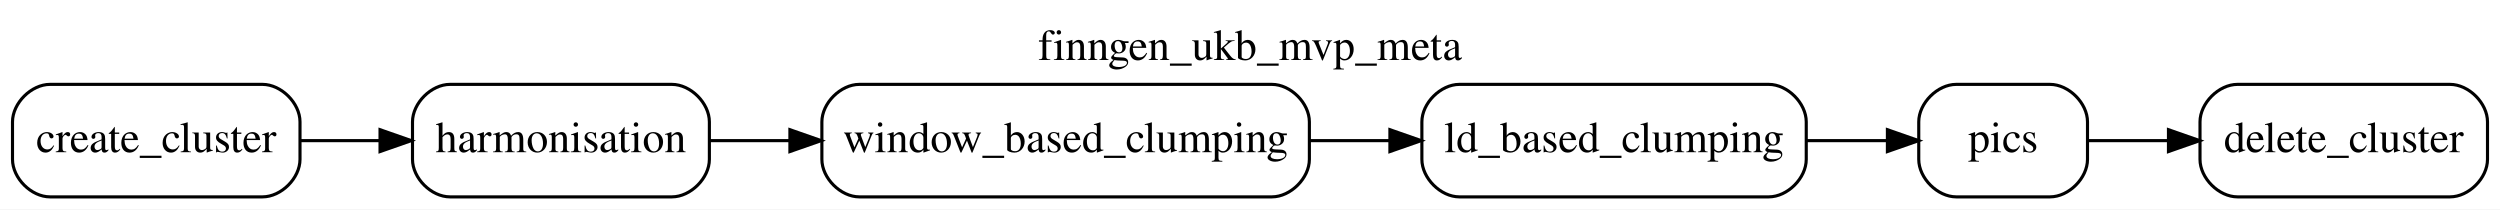
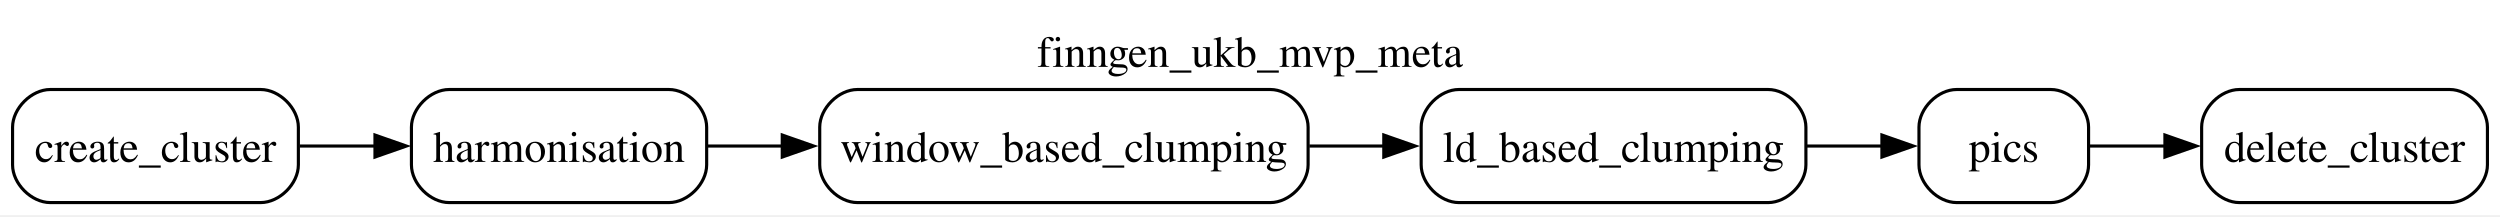
- <svg xmlns="http://www.w3.org/2000/svg" width="800pt" height="67pt" viewBox="0.00 0.00 800.00 67.00">
-   <g id="graph0" class="graph" transform="scale(1 1) rotate(0) translate(4 63)">
-     <polygon fill="white" stroke="transparent" points="-4,4 -4,-63 796,-63 796,4 -4,4" />
-     <text text-anchor="middle" x="396" y="-43.8" font-family="Times,serif" font-size="14.00">finngen_ukb_mvp_meta</text>
+ <svg xmlns="http://www.w3.org/2000/svg" width="796pt" height="69pt" viewBox="0.00 0.00 796.00 69.00">
+   <g id="graph0" class="graph" transform="scale(1 1) rotate(0) translate(4 64.5)">
+     <polygon fill="white" stroke="none" points="-4,4 -4,-64.5 792,-64.5 792,4 -4,4" />
+     <text xml:space="preserve" text-anchor="middle" x="394" y="-43.2" font-family="Times,serif" font-size="14.00">finngen_ukb_mvp_meta</text>
    <g id="node1" class="node">
-       <path fill="#ffffff" stroke="#000000" d="M80,-36C80,-36 12,-36 12,-36 6,-36 0,-30 0,-24 0,-24 0,-12 0,-12 0,-6 6,0 12,0 12,0 80,0 80,0 86,0 92,-6 92,-12 92,-12 92,-24 92,-24 92,-30 86,-36 80,-36" />
-       <text text-anchor="middle" x="46" y="-14.3" font-family="Times,serif" font-size="14.00">create_cluster</text>
+       <path fill="#ffffff" stroke="#000000" d="M79,-36C79,-36 12,-36 12,-36 6,-36 0,-30 0,-24 0,-24 0,-12 0,-12 0,-6 6,0 12,0 12,0 79,0 79,0 85,0 91,-6 91,-12 91,-12 91,-24 91,-24 91,-30 85,-36 79,-36" />
+       <text xml:space="preserve" text-anchor="middle" x="45.5" y="-12.95" font-family="Times,serif" font-size="14.00">create_cluster</text>
    </g>
    <g id="node3" class="node">
-       <path fill="#ffffff" stroke="#000000" d="M211,-36C211,-36 140,-36 140,-36 134,-36 128,-30 128,-24 128,-24 128,-12 128,-12 128,-6 134,0 140,0 140,0 211,0 211,0 217,0 223,-6 223,-12 223,-12 223,-24 223,-24 223,-30 217,-36 211,-36" />
-       <text text-anchor="middle" x="175.5" y="-14.3" font-family="Times,serif" font-size="14.00">harmonisation</text>
+       <path fill="#ffffff" stroke="#000000" d="M209,-36C209,-36 139,-36 139,-36 133,-36 127,-30 127,-24 127,-24 127,-12 127,-12 127,-6 133,0 139,0 139,0 209,0 209,0 215,0 221,-6 221,-12 221,-12 221,-24 221,-24 221,-30 215,-36 209,-36" />
+       <text xml:space="preserve" text-anchor="middle" x="174" y="-12.95" font-family="Times,serif" font-size="14.00">harmonisation</text>
    </g>
    <g id="edge1" class="edge">
-       <path fill="none" stroke="black" d="M92.31,-18C100.45,-18 109.03,-18 117.46,-18" />
-       <polygon fill="black" stroke="black" points="117.61,-21.5 127.61,-18 117.61,-14.5 117.61,-21.5" />
+       <path fill="none" stroke="black" d="M91.46,-18C99.27,-18 107.5,-18 115.6,-18" />
+       <polygon fill="black" stroke="black" points="115.39,-21.5 125.39,-18 115.39,-14.5 115.39,-21.5" />
    </g>
    <g id="node2" class="node">
-       <path fill="#ffffff" stroke="#000000" d="M780,-36C780,-36 712,-36 712,-36 706,-36 700,-30 700,-24 700,-24 700,-12 700,-12 700,-6 706,0 712,0 712,0 780,0 780,0 786,0 792,-6 792,-12 792,-12 792,-24 792,-24 792,-30 786,-36 780,-36" />
-       <text text-anchor="middle" x="746" y="-14.3" font-family="Times,serif" font-size="14.00">delete_cluster</text>
+       <path fill="#ffffff" stroke="#000000" d="M776,-36C776,-36 709,-36 709,-36 703,-36 697,-30 697,-24 697,-24 697,-12 697,-12 697,-6 703,0 709,0 709,0 776,0 776,0 782,0 788,-6 788,-12 788,-12 788,-24 788,-24 788,-30 782,-36 776,-36" />
+       <text xml:space="preserve" text-anchor="middle" x="742.5" y="-12.95" font-family="Times,serif" font-size="14.00">delete_cluster</text>
    </g>
    <g id="node6" class="node">
-       <path fill="#ffffff" stroke="#000000" d="M403,-36C403,-36 271,-36 271,-36 265,-36 259,-30 259,-24 259,-24 259,-12 259,-12 259,-6 265,0 271,0 271,0 403,0 403,0 409,0 415,-6 415,-12 415,-12 415,-24 415,-24 415,-30 409,-36 403,-36" />
-       <text text-anchor="middle" x="337" y="-14.3" font-family="Times,serif" font-size="14.00">window_based_clumping</text>
+       <path fill="#ffffff" stroke="#000000" d="M400.5,-36C400.5,-36 269,-36 269,-36 263,-36 257,-30 257,-24 257,-24 257,-12 257,-12 257,-6 263,0 269,0 269,0 400.5,0 400.5,0 406.5,0 412.5,-6 412.5,-12 412.5,-12 412.5,-24 412.5,-24 412.5,-30 406.5,-36 400.5,-36" />
+       <text xml:space="preserve" text-anchor="middle" x="334.75" y="-12.95" font-family="Times,serif" font-size="14.00">window_based_clumping</text>
    </g>
    <g id="edge2" class="edge">
-       <path fill="none" stroke="black" d="M223.06,-18C231.21,-18 239.93,-18 248.76,-18" />
-       <polygon fill="black" stroke="black" points="248.77,-21.5 258.77,-18 248.77,-14.5 248.77,-21.5" />
+       <path fill="none" stroke="black" d="M221.34,-18C228.96,-18 237.06,-18 245.3,-18" />
+       <polygon fill="black" stroke="black" points="245.07,-21.5 255.07,-18 245.07,-14.5 245.07,-21.5" />
    </g>
    <g id="node4" class="node">
-       <path fill="#ffffff" stroke="#000000" d="M562,-36C562,-36 463,-36 463,-36 457,-36 451,-30 451,-24 451,-24 451,-12 451,-12 451,-6 457,0 463,0 463,0 562,0 562,0 568,0 574,-6 574,-12 574,-12 574,-24 574,-24 574,-30 568,-36 562,-36" />
-       <text text-anchor="middle" x="512.5" y="-14.3" font-family="Times,serif" font-size="14.00">ld_based_clumping</text>
+       <path fill="#ffffff" stroke="#000000" d="M559,-36C559,-36 460.5,-36 460.5,-36 454.5,-36 448.5,-30 448.5,-24 448.5,-24 448.5,-12 448.5,-12 448.5,-6 454.5,0 460.5,0 460.5,0 559,0 559,0 565,0 571,-6 571,-12 571,-12 571,-24 571,-24 571,-30 565,-36 559,-36" />
+       <text xml:space="preserve" text-anchor="middle" x="509.75" y="-12.95" font-family="Times,serif" font-size="14.00">ld_based_clumping</text>
    </g>
    <g id="node5" class="node">
-       <path fill="#ffffff" stroke="#000000" d="M652,-36C652,-36 622,-36 622,-36 616,-36 610,-30 610,-24 610,-24 610,-12 610,-12 610,-6 616,0 622,0 622,0 652,0 652,0 658,0 664,-6 664,-12 664,-12 664,-24 664,-24 664,-30 658,-36 652,-36" />
-       <text text-anchor="middle" x="637" y="-14.3" font-family="Times,serif" font-size="14.00">pics</text>
+       <path fill="#ffffff" stroke="#000000" d="M649,-36C649,-36 619,-36 619,-36 613,-36 607,-30 607,-24 607,-24 607,-12 607,-12 607,-6 613,0 619,0 619,0 649,0 649,0 655,0 661,-6 661,-12 661,-12 661,-24 661,-24 661,-30 655,-36 649,-36" />
+       <text xml:space="preserve" text-anchor="middle" x="634" y="-12.95" font-family="Times,serif" font-size="14.00">pics</text>
    </g>
    <g id="edge3" class="edge">
-       <path fill="none" stroke="black" d="M574.03,-18C582.83,-18 591.66,-18 599.77,-18" />
-       <polygon fill="black" stroke="black" points="599.97,-21.5 609.97,-18 599.97,-14.5 599.97,-21.5" />
+       <path fill="none" stroke="black" d="M571.16,-18C579.37,-18 587.6,-18 595.25,-18" />
+       <polygon fill="black" stroke="black" points="595.2,-21.5 605.2,-18 595.2,-14.5 595.2,-21.5" />
    </g>
    <g id="edge4" class="edge">
-       <path fill="none" stroke="black" d="M664.18,-18C672,-18 680.88,-18 689.83,-18" />
-       <polygon fill="black" stroke="black" points="689.91,-21.5 699.91,-18 689.91,-14.5 689.91,-21.5" />
+       <path fill="none" stroke="black" d="M661.33,-18C668.69,-18 677,-18 685.39,-18" />
+       <polygon fill="black" stroke="black" points="685.31,-21.5 695.31,-18 685.31,-14.5 685.31,-21.5" />
    </g>
    <g id="edge5" class="edge">
-       <path fill="none" stroke="black" d="M415.11,-18C423.6,-18 432.22,-18 440.63,-18" />
-       <polygon fill="black" stroke="black" points="440.77,-21.5 450.77,-18 440.77,-14.5 440.77,-21.5" />
+       <path fill="none" stroke="black" d="M412.89,-18C420.82,-18 428.86,-18 436.73,-18" />
+       <polygon fill="black" stroke="black" points="436.6,-21.5 446.6,-18 436.6,-14.5 436.6,-21.5" />
    </g>
  </g>
</svg>
